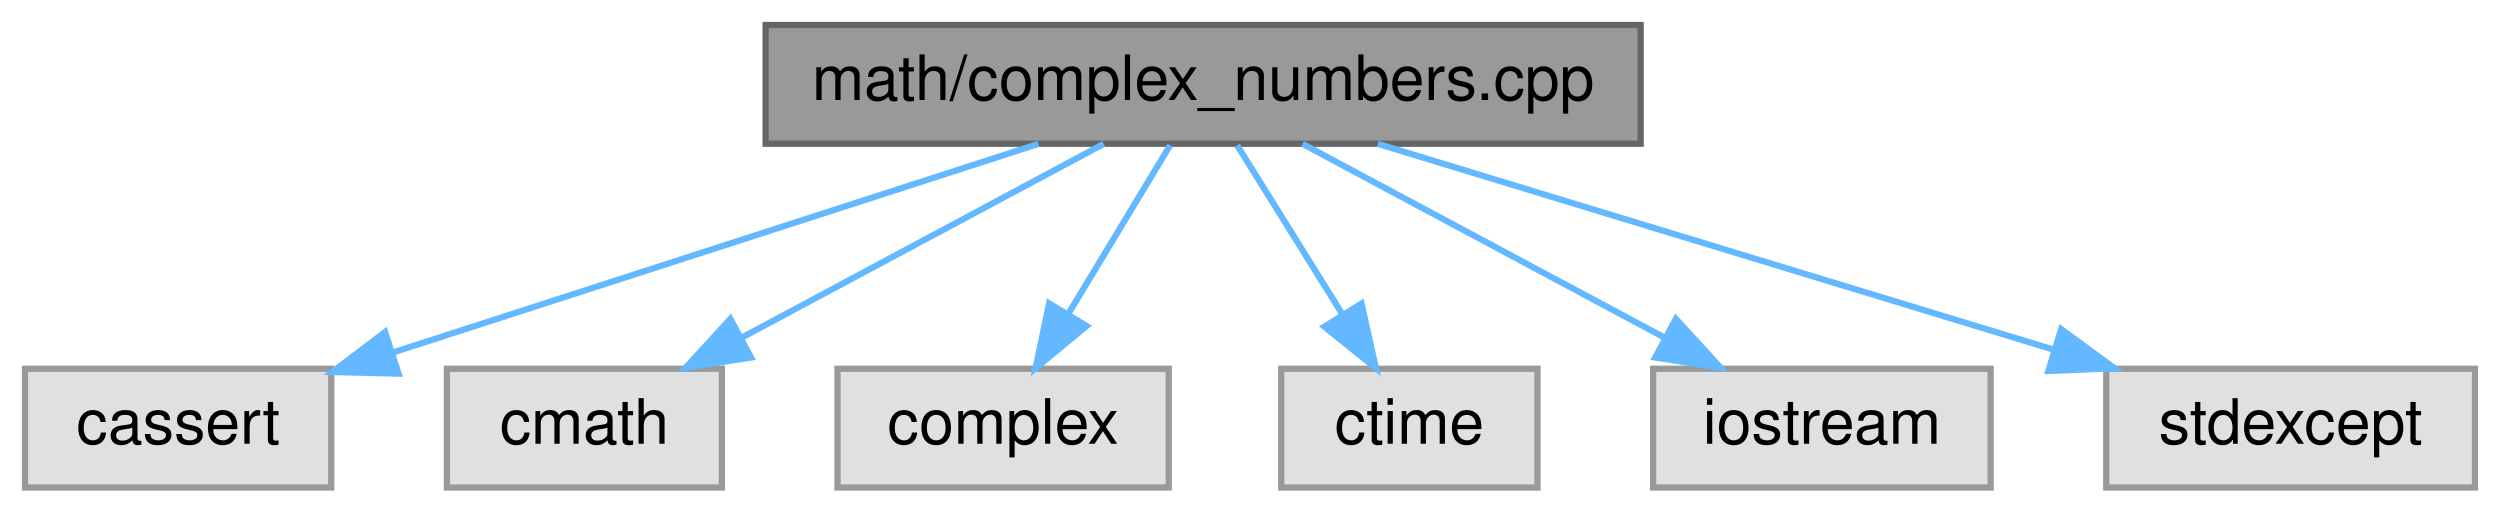
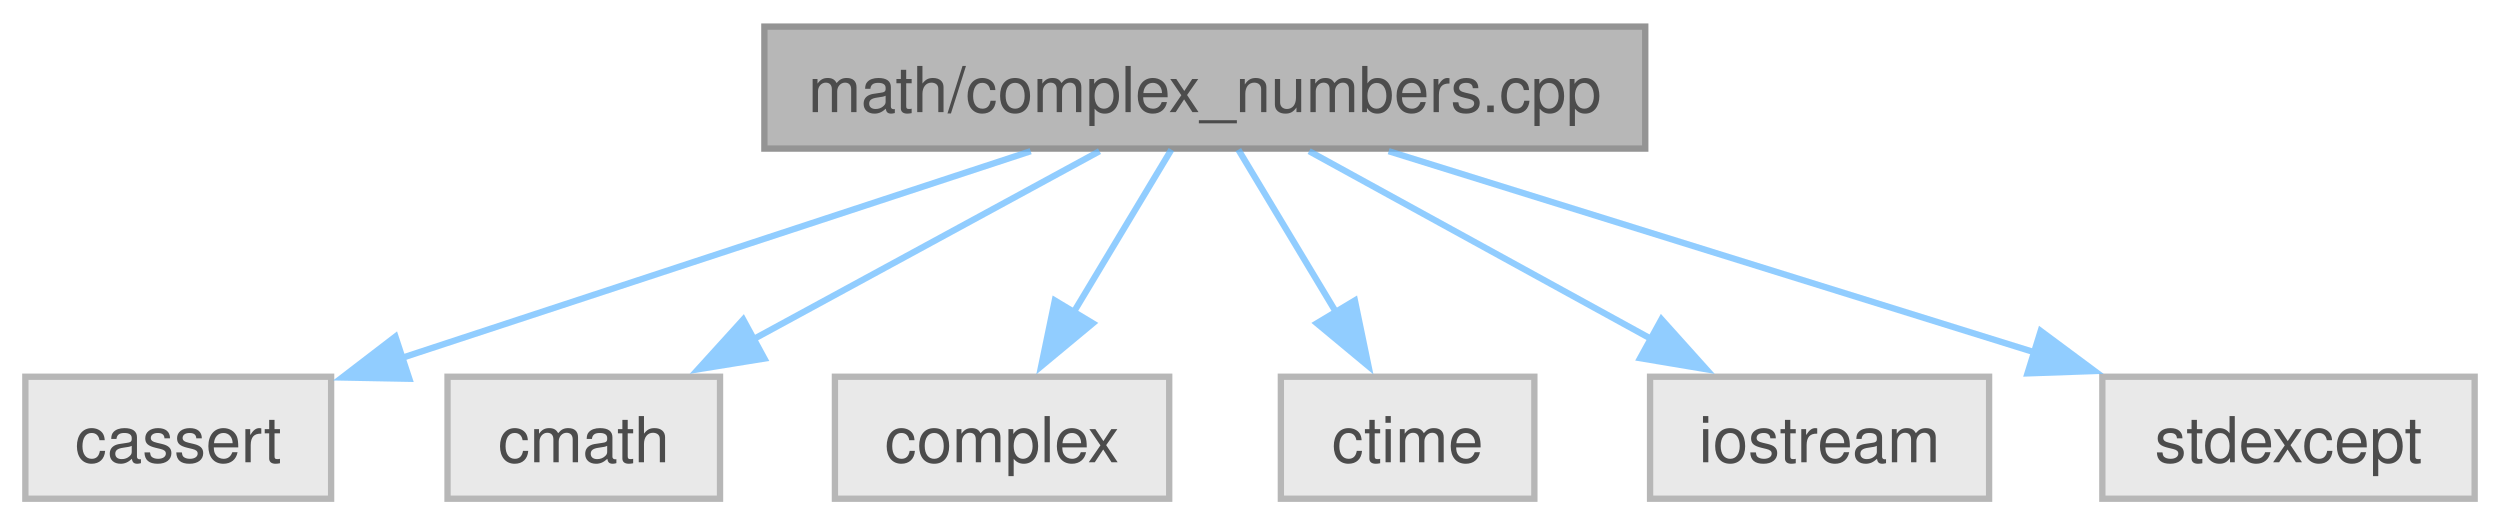
- <svg xmlns="http://www.w3.org/2000/svg" xmlns:xlink="http://www.w3.org/1999/xlink" width="400pt" height="82pt" viewBox="0.00 0.00 400.00 82.00">
-   <g id="graph0" class="graph" transform="scale(1 1) rotate(0) translate(4 78)">
-     <g id="node1" class="node">
-       <g id="a_node1">
-         <a xlink:title="An implementation of Complex Number as Objects.">
-           <polygon fill="#999999" stroke="#666666" points="258.5,-74 118.5,-74 118.5,-55 258.5,-55 258.5,-74" />
-           <text text-anchor="middle" x="188.5" y="-62" font-family="Helvetica,sans-Serif" font-size="10.00">math/complex_numbers.cpp</text>
-         </a>
+ <svg xmlns="http://www.w3.org/2000/svg" xmlns:xlink="http://www.w3.org/1999/xlink" width="395pt" height="83pt" viewBox="0.00 0.00 394.50 82.50">
+   <svg id="main" version="1.1" xml:space="preserve">
+     <style type="text/css">
+ .node, .edge {opacity: 0.7;}
+ .node.selected, .edge.selected {opacity: 1;}
+ .edge:hover path { stroke: red; }
+ .edge:hover polygon { stroke: red; fill: red; }
+ </style>
+     <svg id="graph" class="graph">
+       <g id="graph0" class="graph" transform="scale(1 1) rotate(0) translate(4 78.5)">
+         <g id="Node000001" class="node">
+           <g id="a_Node000001">
+             <a xlink:title="An implementation of Complex Number as Objects.">
+               <polygon fill="#999999" stroke="#666666" points="255.62,-74.5 116.62,-74.5 116.62,-55.25 255.62,-55.25 255.62,-74.5" />
+               <text text-anchor="middle" x="186.12" y="-61" font-family="Helvetica,sans-Serif" font-size="10.00">math/complex_numbers.cpp</text>
+             </a>
+           </g>
+         </g>
+         <g id="Node000002" class="node">
+           <g id="a_Node000002">
+             <a xlink:title=" ">
+               <polygon fill="#e0e0e0" stroke="#999999" points="48.25,-19.25 0,-19.25 0,0 48.25,0 48.25,-19.25" />
+               <text text-anchor="middle" x="24.12" y="-5.75" font-family="Helvetica,sans-Serif" font-size="10.00">cassert</text>
+             </a>
+           </g>
+         </g>
+         <g id="edge1_Node000001_Node000002" class="edge">
+           <g id="a_edge1_Node000001_Node000002">
+             <a xlink:title=" ">
+               <path fill="none" stroke="#63b8ff" d="M158.64,-54.84C131.27,-45.84 89.13,-31.99 59.32,-22.19" />
+               <polygon fill="#63b8ff" stroke="#63b8ff" points="60.59,-18.93 49.99,-19.13 58.4,-25.58 60.59,-18.93" />
+             </a>
+           </g>
+         </g>
+         <g id="Node000003" class="node">
+           <g id="a_Node000003">
+             <a xlink:title=" ">
+               <polygon fill="#e0e0e0" stroke="#999999" points="109.62,-19.25 66.62,-19.25 66.62,0 109.62,0 109.62,-19.25" />
+               <text text-anchor="middle" x="88.12" y="-5.75" font-family="Helvetica,sans-Serif" font-size="10.00">cmath</text>
+             </a>
+           </g>
+         </g>
+         <g id="edge2_Node000001_Node000003" class="edge">
+           <g id="a_edge2_Node000001_Node000003">
+             <a xlink:title=" ">
+               <path fill="none" stroke="#63b8ff" d="M169.5,-54.84C154.44,-46.66 131.98,-34.46 114.47,-24.94" />
+               <polygon fill="#63b8ff" stroke="#63b8ff" points="116.62,-22.12 106.16,-20.43 113.28,-28.27 116.62,-22.12" />
+             </a>
+           </g>
+         </g>
+         <g id="Node000004" class="node">
+           <g id="a_Node000004">
+             <a xlink:title=" ">
+               <polygon fill="#e0e0e0" stroke="#999999" points="180.5,-19.25 127.75,-19.25 127.75,0 180.5,0 180.5,-19.25" />
+               <text text-anchor="middle" x="154.12" y="-5.75" font-family="Helvetica,sans-Serif" font-size="10.00">complex</text>
+             </a>
+           </g>
+         </g>
+         <g id="edge3_Node000001_Node000004" class="edge">
+           <g id="a_edge3_Node000001_Node000004">
+             <a xlink:title=" ">
+               <path fill="none" stroke="#63b8ff" d="M180.84,-55.08C176.65,-48.11 170.65,-38.12 165.39,-29.37" />
+               <polygon fill="#63b8ff" stroke="#63b8ff" points="168.45,-27.68 160.3,-20.91 162.45,-31.28 168.45,-27.68" />
+             </a>
+           </g>
+         </g>
+         <g id="Node000005" class="node">
+           <g id="a_Node000005">
+             <a xlink:title=" ">
+               <polygon fill="#e0e0e0" stroke="#999999" points="238.12,-19.25 198.12,-19.25 198.12,0 238.12,0 238.12,-19.25" />
+               <text text-anchor="middle" x="218.12" y="-5.75" font-family="Helvetica,sans-Serif" font-size="10.00">ctime</text>
+             </a>
+           </g>
+         </g>
+         <g id="edge4_Node000001_Node000005" class="edge">
+           <g id="a_edge4_Node000001_Node000005">
+             <a xlink:title=" ">
+               <path fill="none" stroke="#63b8ff" d="M191.41,-55.08C195.6,-48.11 201.6,-38.12 206.86,-29.37" />
+               <polygon fill="#63b8ff" stroke="#63b8ff" points="209.8,-31.28 211.95,-20.91 203.8,-27.68 209.8,-31.28" />
+             </a>
+           </g>
+         </g>
+         <g id="Node000006" class="node">
+           <g id="a_Node000006">
+             <a xlink:title=" ">
+               <polygon fill="#e0e0e0" stroke="#999999" points="309.88,-19.25 256.38,-19.25 256.38,0 309.88,0 309.88,-19.25" />
+               <text text-anchor="middle" x="283.12" y="-5.75" font-family="Helvetica,sans-Serif" font-size="10.00">iostream</text>
+             </a>
+           </g>
+         </g>
+         <g id="edge5_Node000001_Node000006" class="edge">
+           <g id="a_edge5_Node000001_Node000006">
+             <a xlink:title=" ">
+               <path fill="none" stroke="#63b8ff" d="M202.58,-54.84C217.35,-46.73 239.3,-34.68 256.56,-25.21" />
+               <polygon fill="#63b8ff" stroke="#63b8ff" points="258.18,-28.31 265.26,-20.43 254.81,-22.18 258.18,-28.31" />
+             </a>
+           </g>
+         </g>
+         <g id="Node000007" class="node">
+           <g id="a_Node000007">
+             <a xlink:title=" ">
+               <polygon fill="#e0e0e0" stroke="#999999" points="386.5,-19.25 327.75,-19.25 327.75,0 386.5,0 386.5,-19.25" />
+               <text text-anchor="middle" x="357.12" y="-5.75" font-family="Helvetica,sans-Serif" font-size="10.00">stdexcept</text>
+             </a>
+           </g>
+         </g>
+         <g id="edge6_Node000001_Node000007" class="edge">
+           <g id="a_edge6_Node000001_Node000007">
+             <a xlink:title=" ">
+               <path fill="none" stroke="#63b8ff" d="M215.13,-54.84C243.14,-46.12 285.78,-32.84 317.03,-23.11" />
+               <polygon fill="#63b8ff" stroke="#63b8ff" points="318.02,-26.47 326.53,-20.15 315.94,-19.78 318.02,-26.47" />
+             </a>
+           </g>
+         </g>
      </g>
-     </g>
-     <g id="node2" class="node">
-       <g id="a_node2">
-         <a xlink:title=" ">
-           <polygon fill="#e0e0e0" stroke="#999999" points="49,-19 0,-19 0,0 49,0 49,-19" />
-           <text text-anchor="middle" x="24.5" y="-7" font-family="Helvetica,sans-Serif" font-size="10.00">cassert</text>
-         </a>
-       </g>
-     </g>
-     <g id="edge1" class="edge">
-       <path fill="none" stroke="#63b8ff" d="M162.15,-54.98C134.17,-45.94 89.81,-31.61 59.04,-21.66" />
-       <polygon fill="#63b8ff" stroke="#63b8ff" points="59.77,-18.22 49.17,-18.47 57.61,-24.88 59.77,-18.22" />
-     </g>
-     <g id="node3" class="node">
-       <g id="a_node3">
-         <a xlink:title=" ">
-           <polygon fill="#e0e0e0" stroke="#999999" points="111.5,-19 67.5,-19 67.5,0 111.5,0 111.5,-19" />
-           <text text-anchor="middle" x="89.5" y="-7" font-family="Helvetica,sans-Serif" font-size="10.00">cmath</text>
-         </a>
-       </g>
-     </g>
-     <g id="edge2" class="edge">
-       <path fill="none" stroke="#63b8ff" d="M172.59,-54.98C156.95,-46.61 132.84,-33.7 114.62,-23.95" />
-       <polygon fill="#63b8ff" stroke="#63b8ff" points="116.16,-20.8 105.7,-19.17 112.86,-26.98 116.16,-20.8" />
-     </g>
-     <g id="node4" class="node">
-       <g id="a_node4">
-         <a xlink:title=" ">
-           <polygon fill="#e0e0e0" stroke="#999999" points="183,-19 130,-19 130,0 183,0 183,-19" />
-           <text text-anchor="middle" x="156.5" y="-7" font-family="Helvetica,sans-Serif" font-size="10.00">complex</text>
-         </a>
-       </g>
-     </g>
-     <g id="edge3" class="edge">
-       <path fill="none" stroke="#63b8ff" d="M183.22,-54.75C178.79,-47.42 172.34,-36.73 166.88,-27.7" />
-       <polygon fill="#63b8ff" stroke="#63b8ff" points="169.85,-25.84 161.69,-19.09 163.86,-29.46 169.85,-25.84" />
-     </g>
-     <g id="node5" class="node">
-       <g id="a_node5">
-         <a xlink:title=" ">
-           <polygon fill="#e0e0e0" stroke="#999999" points="242,-19 201,-19 201,0 242,0 242,-19" />
-           <text text-anchor="middle" x="221.5" y="-7" font-family="Helvetica,sans-Serif" font-size="10.00">ctime</text>
-         </a>
-       </g>
-     </g>
-     <g id="edge4" class="edge">
-       <path fill="none" stroke="#63b8ff" d="M193.95,-54.75C198.51,-47.42 205.17,-36.73 210.79,-27.7" />
-       <polygon fill="#63b8ff" stroke="#63b8ff" points="213.84,-29.43 216.15,-19.09 207.9,-25.73 213.84,-29.43" />
-     </g>
-     <g id="node6" class="node">
-       <g id="a_node6">
-         <a xlink:title=" ">
-           <polygon fill="#e0e0e0" stroke="#999999" points="314.5,-19 260.5,-19 260.5,0 314.5,0 314.5,-19" />
-           <text text-anchor="middle" x="287.5" y="-7" font-family="Helvetica,sans-Serif" font-size="10.00">iostream</text>
-         </a>
-       </g>
-     </g>
-     <g id="edge5" class="edge">
-       <path fill="none" stroke="#63b8ff" d="M204.41,-54.98C220.05,-46.61 244.16,-33.7 262.38,-23.95" />
-       <polygon fill="#63b8ff" stroke="#63b8ff" points="264.14,-26.98 271.3,-19.17 260.84,-20.8 264.14,-26.98" />
-     </g>
-     <g id="node7" class="node">
-       <g id="a_node7">
-         <a xlink:title=" ">
-           <polygon fill="#e0e0e0" stroke="#999999" points="392,-19 333,-19 333,0 392,0 392,-19" />
-           <text text-anchor="middle" x="362.5" y="-7" font-family="Helvetica,sans-Serif" font-size="10.00">stdexcept</text>
-         </a>
-       </g>
-     </g>
-     <g id="edge6" class="edge">
-       <path fill="none" stroke="#63b8ff" d="M216.46,-54.98C245.8,-46.05 292.1,-31.94 324.69,-22.02" />
-       <polygon fill="#63b8ff" stroke="#63b8ff" points="325.78,-25.34 334.32,-19.08 323.74,-18.65 325.78,-25.34" />
-     </g>
-   </g>
+     </svg>
+   </svg>
+   <style type="text/css">
+ 
+ [data-mouse-over-selected='false'] { opacity: 0.7; }
+ [data-mouse-over-selected='true']  { opacity: 1.0; }
+ 
+ </style>
</svg>
